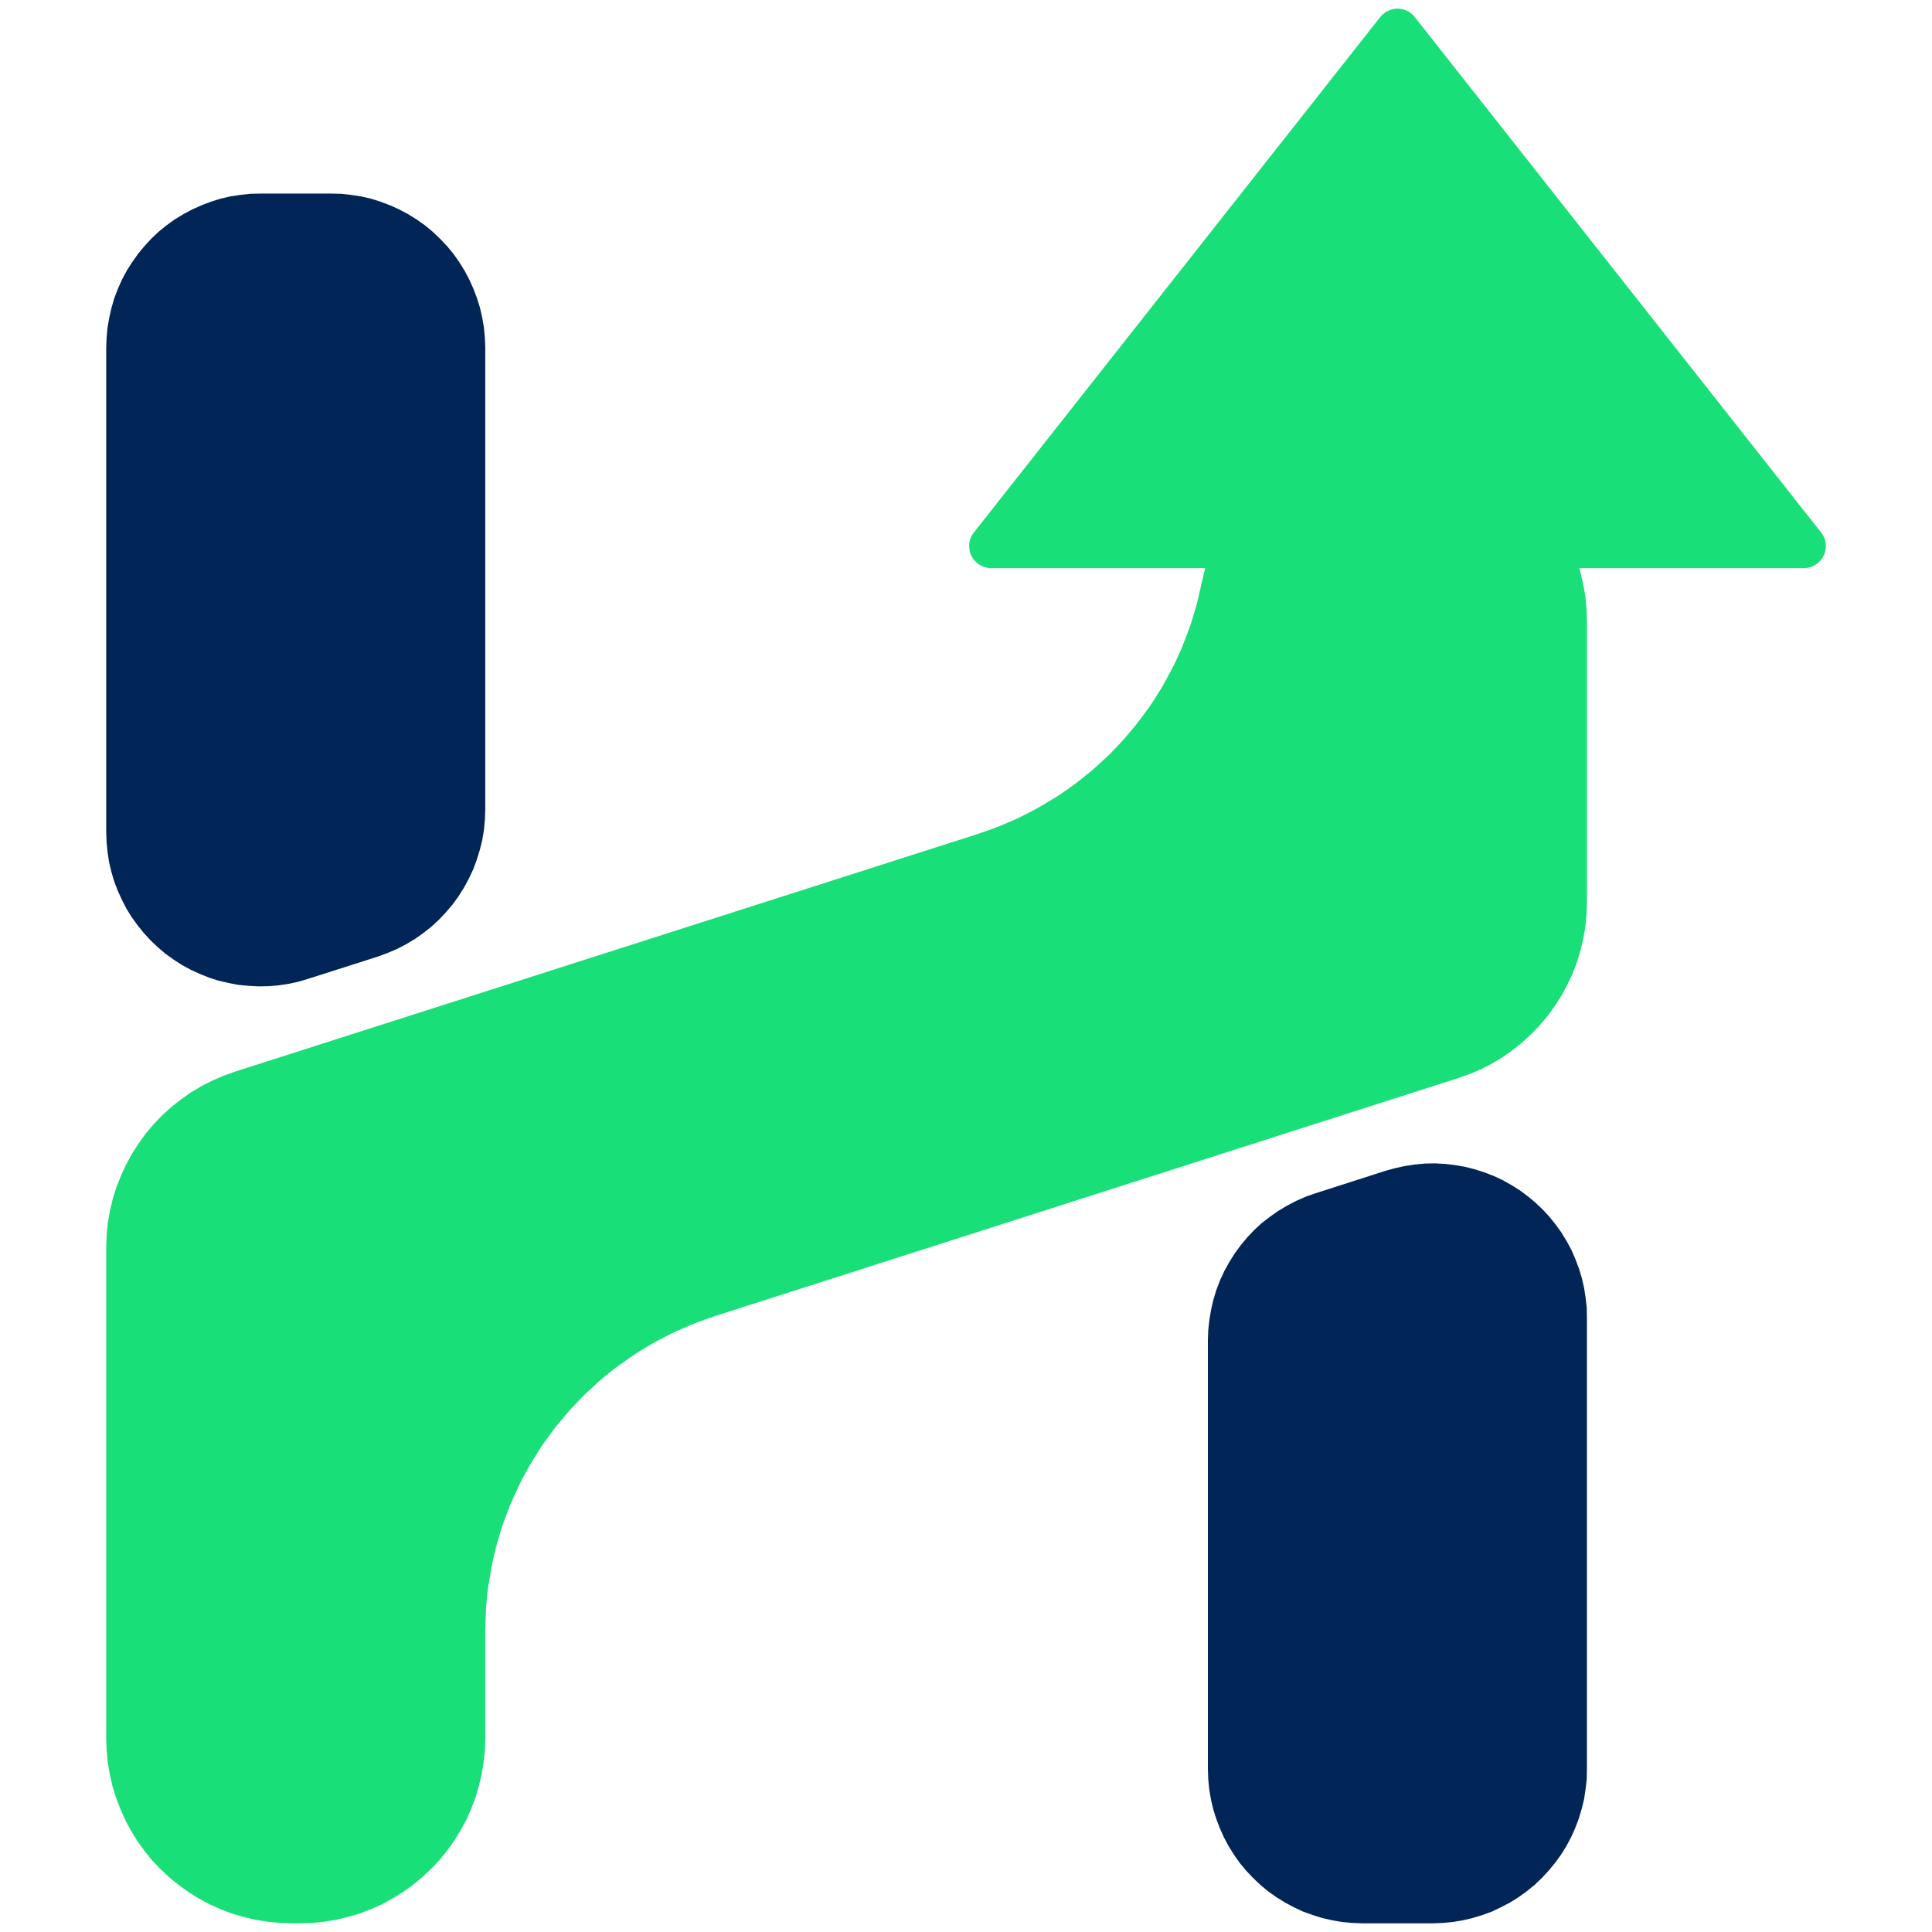
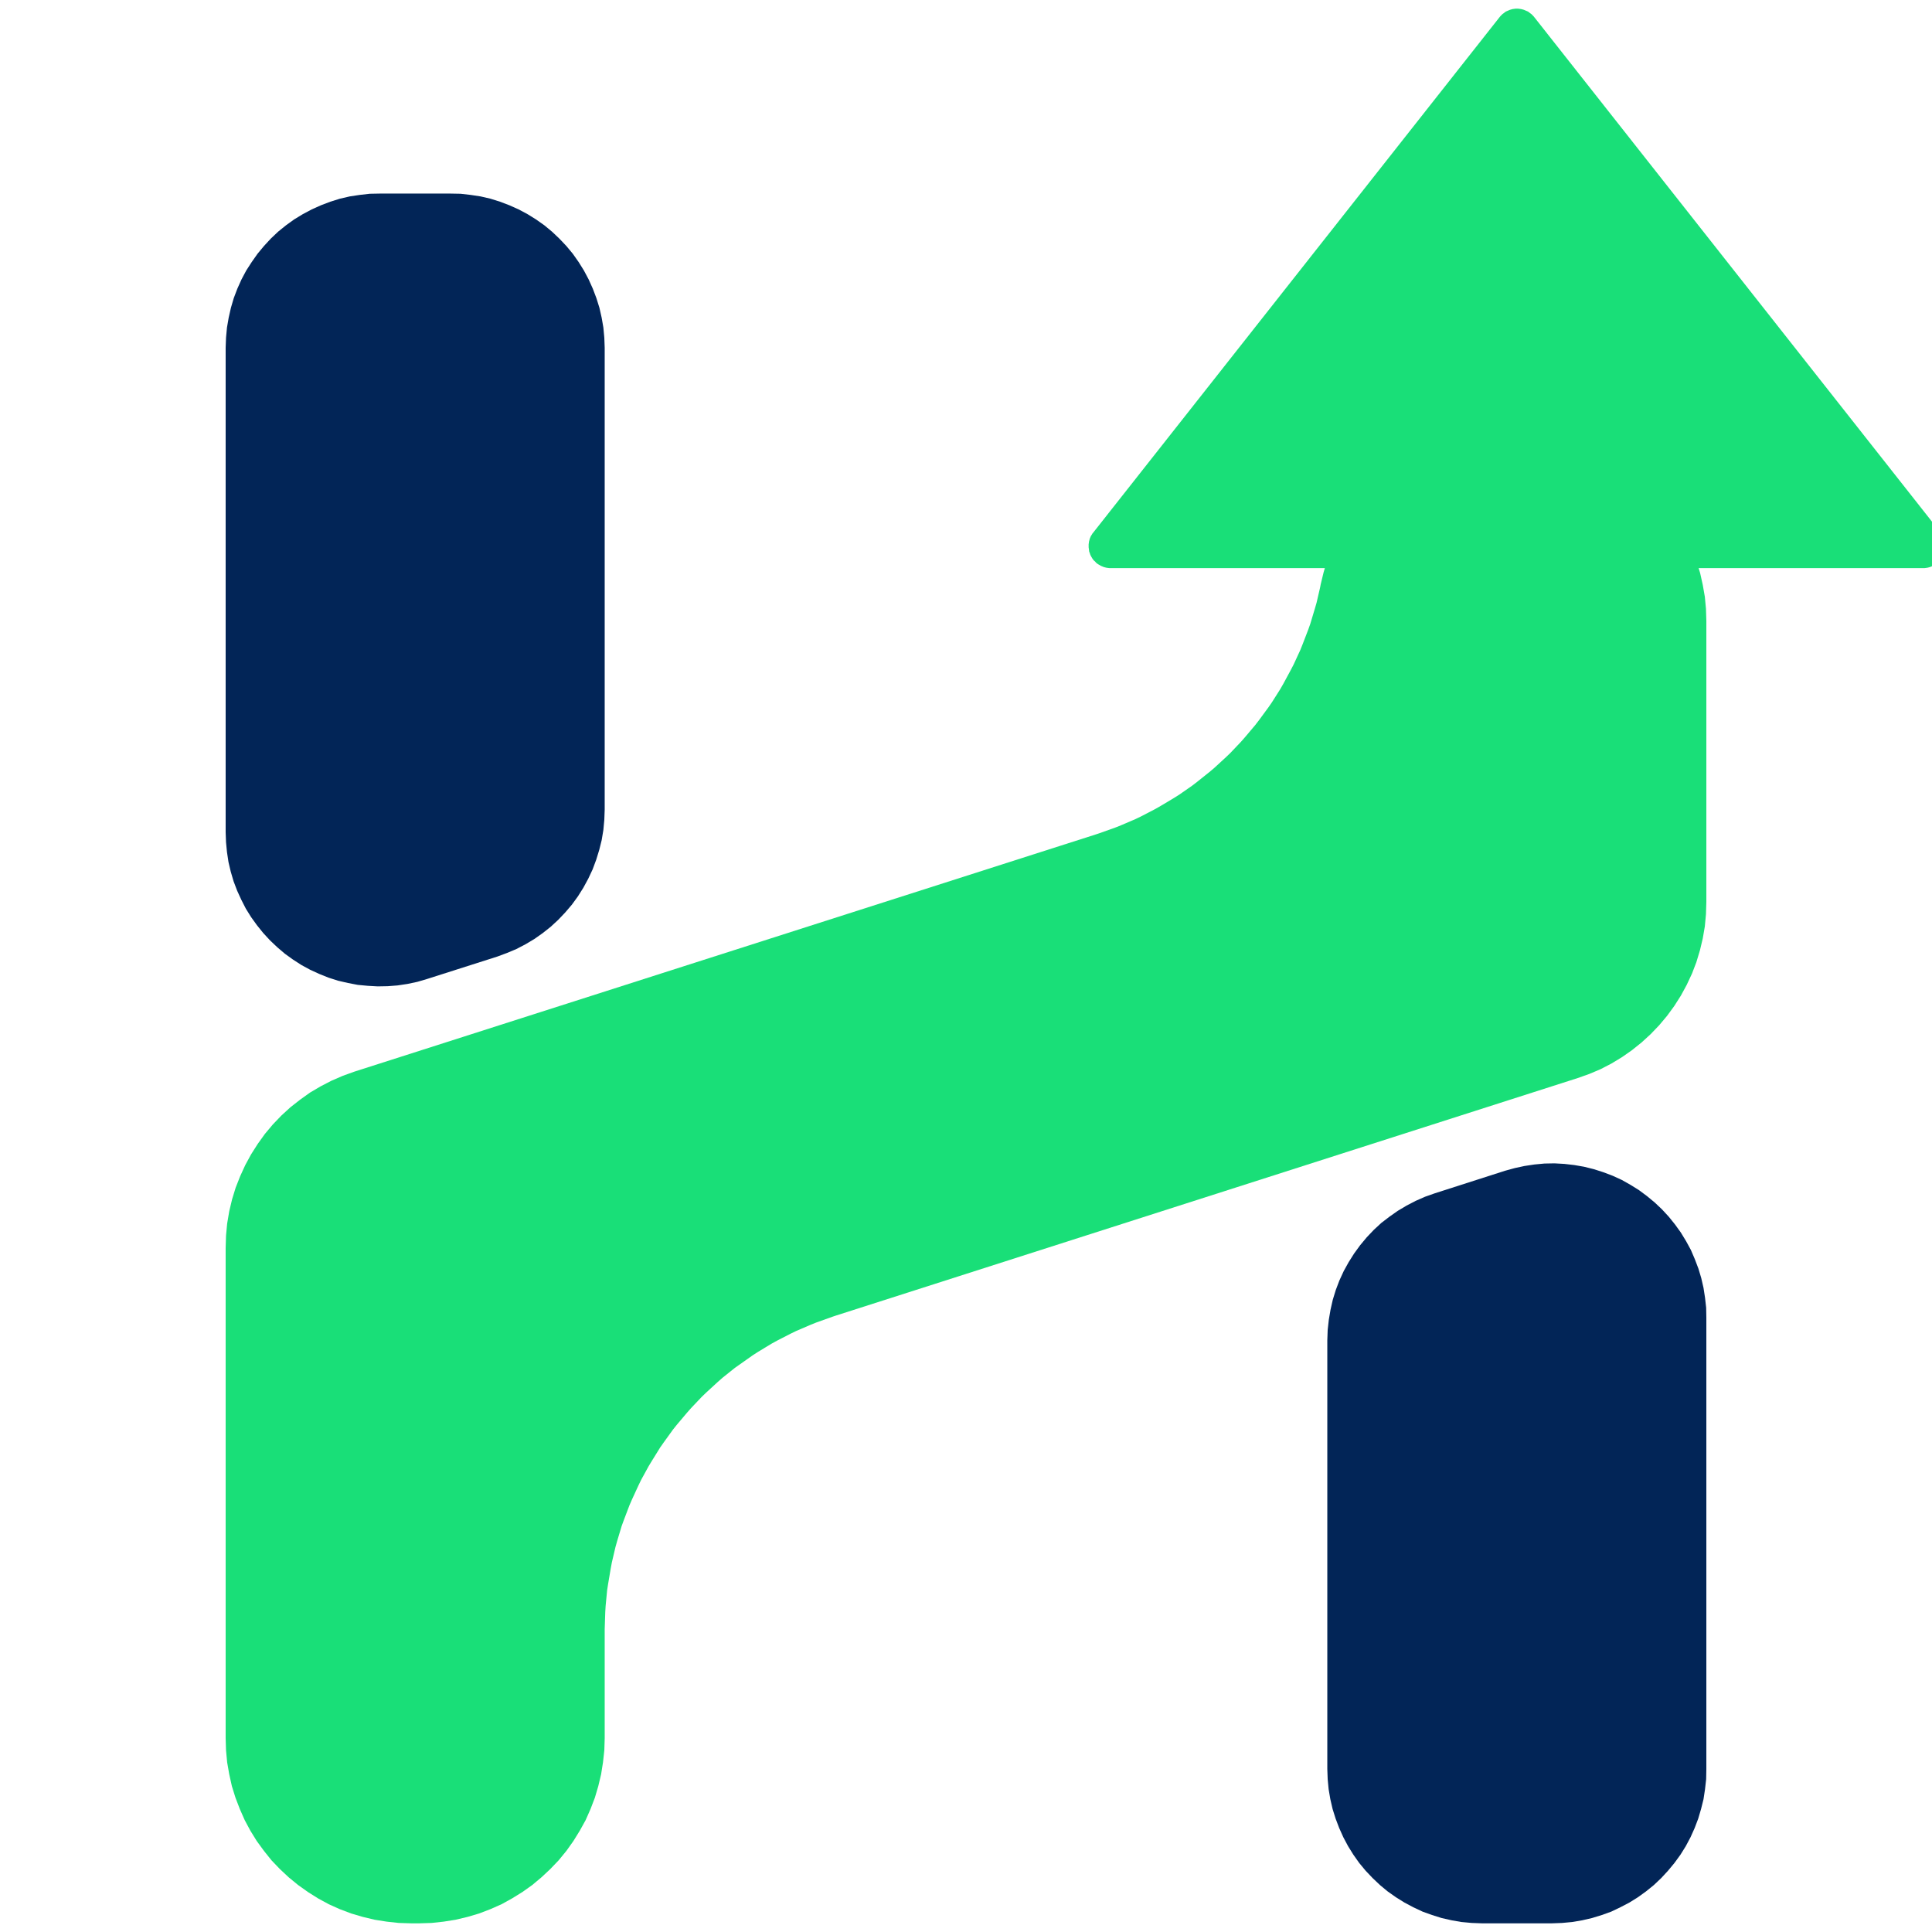
<svg xmlns="http://www.w3.org/2000/svg" viewBox="0 0 1024 1024" width="1024" height="1024" role="img" aria-label="Headroom">
-   <path fill="#022557" d="M56.5 446.4 L56.3 441.1 L56.3 184.3 L56.5 179.0 L57.0 173.6 L57.9 168.4 L59.1 163.1 L60.6 158.0 L62.5 153.0 L64.7 148.1 L67.2 143.4 L70.1 138.9 L73.2 134.5 L76.6 130.4 L80.2 126.5 L84.1 122.8 L88.3 119.4 L92.6 116.3 L97.2 113.5 L101.9 111.0 L106.8 108.8 L111.8 106.9 L116.9 105.3 L122.1 104.1 L127.4 103.3 L132.7 102.7 L138.0 102.6 L175.4 102.6 L180.8 102.7 L186.1 103.3 L191.4 104.1 L196.6 105.3 L201.7 106.9 L206.7 108.8 L211.6 111.0 L216.3 113.5 L220.8 116.3 L225.2 119.4 L229.3 122.8 L233.2 126.5 L236.9 130.4 L240.3 134.5 L243.4 138.9 L246.2 143.4 L248.7 148.1 L250.9 153.0 L252.8 158.0 L254.4 163.1 L255.6 168.4 L256.5 173.6 L257.0 179.0 L257.2 184.3 L257.2 429.1 L257.0 434.5 L256.5 439.9 L255.6 445.3 L254.3 450.5 L252.7 455.7 L250.8 460.8 L248.5 465.7 L245.9 470.5 L243.0 475.1 L239.8 479.5 L236.3 483.6 L232.6 487.5 L228.6 491.2 L224.3 494.6 L219.9 497.7 L215.2 500.5 L210.4 503.0 L205.4 505.1 L200.3 507.0 L163.0 518.9 L157.9 520.4 L152.7 521.5 L147.4 522.3 L142.2 522.7 L136.9 522.8 L131.6 522.5 L126.3 522.0 L121.1 521.0 L115.9 519.8 L110.9 518.2 L105.9 516.2 L101.1 514.0 L96.5 511.5 L92.0 508.6 L87.7 505.5 L83.7 502.1 L79.8 498.4 L76.2 494.5 L72.9 490.4 L69.8 486.1 L67.0 481.6 L64.6 476.9 L62.4 472.1 L60.5 467.1 L59.0 462.0 L57.8 456.9 L57.0 451.6ZM640.4 943.0 L640.2 937.6 L640.2 710.4 L640.4 704.9 L641.0 699.5 L641.9 694.2 L643.1 688.9 L644.7 683.7 L646.6 678.7 L648.9 673.7 L651.5 669.0 L654.4 664.4 L657.6 660.0 L661.1 655.8 L664.8 651.9 L668.8 648.2 L673.1 644.9 L677.5 641.8 L682.2 639.0 L687.0 636.5 L692.0 634.3 L697.1 632.5 L734.5 620.5 L739.6 619.1 L744.7 618.0 L750.0 617.2 L755.3 616.7 L760.6 616.6 L765.9 616.9 L771.1 617.5 L776.3 618.4 L781.5 619.7 L786.5 621.3 L791.5 623.2 L796.3 625.4 L800.9 628.0 L805.4 630.8 L809.7 634.0 L813.8 637.4 L817.6 641.0 L821.2 644.9 L824.5 649.0 L827.6 653.3 L830.4 657.9 L832.9 662.5 L835.0 667.4 L836.9 672.4 L838.4 677.4 L839.6 682.6 L840.4 687.8 L841.0 693.1 L841.1 698.4 L841.1 937.6 L841.0 943.0 L840.4 948.3 L839.6 953.6 L838.3 958.8 L836.8 963.9 L834.9 968.9 L832.7 973.8 L830.2 978.5 L827.4 983.0 L824.2 987.4 L820.8 991.5 L817.2 995.4 L813.3 999.1 L809.1 1002.5 L804.8 1005.6 L800.3 1008.4 L795.5 1010.9 L790.7 1013.2 L785.7 1015.0 L780.5 1016.6 L775.3 1017.8 L770.0 1018.7 L764.7 1019.2 L759.4 1019.4 L722.0 1019.4 L716.7 1019.2 L711.3 1018.7 L706.1 1017.8 L700.8 1016.6 L695.7 1015.0 L690.7 1013.2 L685.8 1010.9 L681.1 1008.4 L676.6 1005.6 L672.2 1002.5 L668.1 999.1 L664.2 995.4 L660.5 991.5 L657.1 987.4 L654.0 983.0 L651.2 978.5 L648.7 973.8 L646.5 968.9 L644.6 963.9 L643.0 958.8 L641.8 953.6 L640.9 948.3Z" />
-   <path fill="#19DF78" d="M749.4 8.5 L749.9 9.1 L965.2 282.2 L965.7 282.8 L966.1 283.5 L966.4 284.1 L966.8 284.8 L967.1 285.5 L967.3 286.3 L967.5 287.0 L967.6 287.8 L967.7 288.5 L967.7 289.3 L967.7 290.1 L967.6 290.8 L967.5 291.6 L967.3 292.4 L967.1 293.1 L966.9 293.8 L966.5 294.5 L966.2 295.2 L965.8 295.9 L965.3 296.5 L964.9 297.1 L964.3 297.6 L963.8 298.2 L963.2 298.7 L962.6 299.1 L961.9 299.5 L961.2 299.9 L960.5 300.2 L959.8 300.5 L959.1 300.7 L958.3 300.9 L957.6 301.0 L956.8 301.1 L956.0 301.1 L837.0 301.1 L837.8 303.7 L839.2 310.0 L840.3 316.3 L840.9 322.7 L841.1 329.1 L841.1 478.0 L840.9 484.5 L840.3 491.0 L839.2 497.4 L837.7 503.7 L835.8 510.0 L833.5 516.0 L830.7 522.0 L827.6 527.7 L824.1 533.2 L820.3 538.4 L816.1 543.4 L811.6 548.1 L806.8 552.5 L801.7 556.6 L796.4 560.3 L790.8 563.7 L785.0 566.7 L779.1 569.2 L772.9 571.4 L379.7 697.3 L378.2 697.8 L369.5 700.9 L366.5 702.1 L358.8 705.4 L355.9 706.8 L348.5 710.6 L345.6 712.2 L338.5 716.5 L335.7 718.3 L328.9 723.1 L326.2 725.0 L319.7 730.2 L317.2 732.4 L311.1 738.0 L308.7 740.3 L303.0 746.3 L300.8 748.8 L295.4 755.2 L293.4 757.7 L288.5 764.5 L286.6 767.2 L282.2 774.3 L280.5 777.1 L276.5 784.4 L275.1 787.3 L271.6 794.9 L270.3 797.9 L267.3 805.8 L266.2 808.8 L263.8 816.8 L262.9 820.0 L261.0 828.1 L260.4 831.3 L259.0 839.6 L258.5 842.8 L257.7 851.1 L257.5 854.4 L257.2 863.5 L257.2 865.2 L257.2 921.3 L257.0 927.7 L256.3 934.1 L255.3 940.4 L253.8 946.7 L252.0 952.8 L249.7 958.8 L247.1 964.7 L244.0 970.3 L240.6 975.8 L236.9 981.0 L232.8 986.0 L228.4 990.6 L223.7 995.0 L218.8 999.1 L213.6 1002.8 L208.1 1006.2 L202.5 1009.3 L196.6 1011.9 L190.6 1014.2 L184.5 1016.0 L178.2 1017.5 L171.9 1018.5 L165.5 1019.2 L159.1 1019.4 L154.4 1019.4 L148.0 1019.2 L141.6 1018.5 L135.3 1017.5 L129.0 1016.0 L122.9 1014.2 L116.8 1011.9 L111.0 1009.3 L105.3 1006.2 L99.9 1002.8 L94.7 999.1 L89.7 995.0 L85.0 990.6 L80.6 986.0 L76.6 981.0 L72.8 975.8 L69.4 970.3 L66.4 964.7 L63.8 958.8 L61.5 952.8 L59.6 946.7 L58.2 940.4 L57.1 934.1 L56.5 927.7 L56.3 921.3 L56.3 661.5 L56.5 654.9 L57.1 648.5 L58.2 642.0 L59.7 635.7 L61.6 629.5 L64.0 623.4 L66.7 617.5 L69.8 611.8 L73.3 606.3 L77.1 601.0 L81.3 596.0 L85.8 591.3 L90.6 586.9 L95.7 582.9 L101.0 579.1 L106.6 575.8 L112.4 572.8 L118.4 570.2 L124.5 568.0 L517.7 442.2 L519.2 441.7 L527.9 438.6 L530.9 437.4 L538.6 434.1 L541.5 432.7 L549.0 428.8 L551.8 427.2 L559.0 422.9 L561.7 421.2 L568.6 416.4 L571.2 414.4 L577.7 409.2 L580.2 407.1 L586.4 401.4 L588.7 399.2 L594.5 393.1 L596.6 390.7 L602.0 384.3 L604.0 381.7 L609.0 374.9 L610.8 372.3 L615.3 365.2 L616.9 362.4 L620.9 355.0 L622.4 352.1 L625.9 344.5 L627.1 341.5 L630.1 333.7 L631.2 330.6 L633.6 322.6 L634.5 319.5 L636.4 311.3 L636.7 309.7 L638.2 303.5 L638.9 301.1 L525.3 301.1 L524.6 301.1 L523.8 301.0 L523.1 300.9 L522.3 300.7 L521.6 300.5 L520.9 300.2 L520.2 299.9 L519.5 299.5 L518.8 299.1 L518.2 298.7 L517.6 298.2 L517.1 297.6 L516.5 297.1 L516.0 296.5 L515.6 295.9 L515.2 295.2 L514.8 294.5 L514.5 293.8 L514.3 293.1 L514.0 292.4 L513.9 291.6 L513.8 290.8 L513.7 290.1 L513.7 289.3 L513.7 288.5 L513.8 287.8 L513.9 287.0 L514.1 286.3 L514.3 285.5 L514.6 284.8 L514.9 284.1 L515.3 283.5 L515.7 282.8 L516.2 282.2 L731.5 9.1 L732.0 8.5 L732.5 8.0 L733.1 7.4 L733.7 7.0 L734.3 6.5 L734.9 6.1 L735.6 5.8 L736.3 5.5 L737.0 5.2 L737.7 5.0 L738.4 4.8 L739.2 4.7 L739.9 4.6 L740.7 4.6 L741.4 4.6 L742.2 4.7 L742.9 4.8 L743.7 5.0 L744.4 5.2 L745.1 5.5 L745.8 5.8 L746.5 6.1 L747.1 6.5 L747.7 7.0 L748.3 7.4 L748.9 8.0Z" />
+   <g transform="translate(63.3 0)">
+     <path fill="#022557" d="M56.5 446.4 L56.3 441.1 L56.3 184.3 L56.5 179.0 L57.0 173.6 L57.9 168.4 L59.1 163.1 L60.6 158.0 L62.5 153.0 L64.7 148.1 L67.2 143.4 L70.1 138.9 L73.2 134.5 L76.6 130.4 L80.2 126.5 L84.1 122.8 L88.3 119.4 L92.6 116.3 L97.2 113.5 L101.9 111.0 L106.8 108.8 L111.8 106.9 L116.9 105.3 L122.1 104.1 L127.4 103.3 L132.7 102.7 L138.0 102.6 L175.4 102.6 L180.8 102.7 L186.1 103.3 L191.4 104.1 L196.6 105.3 L201.7 106.9 L206.7 108.8 L211.6 111.0 L216.3 113.5 L220.8 116.3 L225.2 119.4 L229.3 122.8 L233.2 126.5 L236.9 130.4 L240.3 134.5 L243.4 138.9 L246.2 143.4 L248.7 148.1 L250.9 153.0 L252.8 158.0 L254.4 163.1 L255.6 168.4 L256.5 173.6 L257.0 179.0 L257.2 184.3 L257.2 429.1 L257.0 434.5 L256.5 439.9 L255.6 445.3 L254.3 450.5 L252.7 455.7 L250.8 460.8 L248.5 465.7 L245.9 470.5 L243.0 475.1 L239.8 479.5 L236.3 483.6 L232.6 487.5 L228.6 491.2 L224.3 494.6 L219.9 497.7 L215.2 500.5 L210.4 503.0 L205.4 505.1 L200.3 507.0 L163.0 518.9 L157.9 520.4 L152.7 521.5 L147.4 522.3 L142.2 522.7 L136.9 522.8 L131.6 522.5 L126.3 522.0 L121.1 521.0 L115.9 519.8 L110.9 518.2 L105.9 516.2 L101.1 514.0 L96.5 511.5 L92.0 508.6 L87.7 505.5 L83.7 502.1 L79.8 498.4 L76.2 494.5 L72.9 490.4 L69.8 486.1 L67.0 481.6 L64.6 476.9 L62.4 472.1 L60.5 467.1 L59.0 462.0 L57.8 456.9 L57.0 451.6ZM640.4 943.0 L640.2 937.6 L640.2 710.4 L640.4 704.9 L641.0 699.5 L641.9 694.2 L643.1 688.9 L644.7 683.7 L646.6 678.7 L648.9 673.7 L651.5 669.0 L654.4 664.4 L657.6 660.0 L661.1 655.8 L664.8 651.9 L668.8 648.2 L673.1 644.9 L677.5 641.8 L682.2 639.0 L687.0 636.5 L692.0 634.3 L697.1 632.5 L734.5 620.5 L739.6 619.1 L744.7 618.0 L750.0 617.2 L755.3 616.7 L760.6 616.6 L765.9 616.9 L771.1 617.5 L776.3 618.4 L781.5 619.7 L786.5 621.3 L791.5 623.2 L796.3 625.4 L800.9 628.0 L805.4 630.8 L809.7 634.0 L813.8 637.4 L817.6 641.0 L821.2 644.9 L824.5 649.0 L827.6 653.3 L830.4 657.9 L832.9 662.5 L835.0 667.4 L836.9 672.4 L838.4 677.4 L839.6 682.6 L840.4 687.8 L841.0 693.1 L841.1 698.4 L841.1 937.6 L841.0 943.0 L840.4 948.3 L839.6 953.6 L838.3 958.8 L836.8 963.9 L834.9 968.9 L832.7 973.8 L830.2 978.5 L827.4 983.0 L824.2 987.4 L820.8 991.5 L817.2 995.4 L813.3 999.1 L809.1 1002.5 L804.8 1005.6 L800.3 1008.4 L795.5 1010.9 L790.7 1013.2 L785.7 1015.0 L780.5 1016.6 L775.3 1017.8 L770.0 1018.7 L764.7 1019.2 L759.4 1019.4 L722.0 1019.4 L716.7 1019.2 L711.3 1018.7 L706.1 1017.8 L700.8 1016.6 L695.7 1015.0 L690.7 1013.2 L685.8 1010.9 L681.1 1008.4 L676.6 1005.6 L672.2 1002.5 L668.1 999.1 L664.2 995.4 L660.5 991.5 L657.1 987.4 L654.0 983.0 L651.2 978.5 L648.7 973.8 L646.5 968.9 L644.6 963.9 L643.0 958.8 L641.8 953.6 L640.9 948.3Z" />
+     <path fill="#19DF78" d="M749.4 8.5 L749.9 9.1 L965.2 282.2 L965.7 282.8 L966.1 283.5 L966.4 284.1 L966.8 284.8 L967.1 285.5 L967.3 286.3 L967.5 287.0 L967.6 287.8 L967.7 288.5 L967.7 289.3 L967.7 290.1 L967.6 290.8 L967.5 291.6 L967.3 292.4 L967.1 293.1 L966.9 293.8 L966.5 294.5 L966.2 295.2 L965.8 295.9 L965.3 296.5 L964.9 297.1 L964.3 297.6 L963.8 298.2 L963.2 298.7 L962.6 299.1 L961.9 299.5 L961.2 299.9 L960.5 300.2 L959.8 300.5 L959.1 300.7 L958.3 300.9 L957.6 301.0 L956.8 301.1 L956.0 301.1 L837.0 301.1 L837.8 303.7 L839.2 310.0 L840.3 316.3 L840.9 322.7 L841.1 329.1 L841.1 478.0 L840.9 484.5 L840.3 491.0 L839.2 497.4 L837.7 503.7 L835.8 510.0 L833.5 516.0 L830.7 522.0 L827.6 527.7 L824.1 533.2 L820.3 538.4 L816.1 543.4 L811.6 548.1 L806.8 552.5 L801.7 556.6 L796.4 560.3 L790.8 563.7 L785.0 566.7 L779.1 569.2 L772.9 571.4 L379.7 697.3 L378.2 697.8 L369.5 700.9 L366.5 702.1 L358.8 705.4 L355.9 706.8 L348.5 710.6 L345.6 712.2 L338.5 716.5 L335.7 718.3 L328.9 723.1 L326.2 725.0 L319.7 730.2 L317.2 732.4 L311.1 738.0 L308.7 740.3 L303.0 746.3 L300.8 748.8 L295.4 755.2 L293.4 757.7 L288.5 764.5 L286.6 767.2 L282.2 774.3 L280.5 777.1 L276.5 784.4 L275.1 787.3 L271.6 794.9 L270.3 797.9 L267.3 805.8 L266.2 808.8 L263.8 816.8 L262.9 820.0 L261.0 828.1 L260.4 831.3 L259.0 839.6 L258.5 842.8 L257.7 851.1 L257.5 854.4 L257.2 863.5 L257.2 865.2 L257.2 921.3 L257.0 927.7 L256.3 934.1 L255.3 940.4 L253.8 946.7 L252.0 952.8 L249.7 958.8 L247.1 964.7 L244.0 970.3 L240.6 975.8 L236.9 981.0 L232.8 986.0 L228.4 990.6 L223.7 995.0 L218.8 999.1 L213.6 1002.8 L208.1 1006.2 L202.5 1009.3 L196.6 1011.9 L190.6 1014.2 L184.5 1016.0 L178.2 1017.5 L171.9 1018.5 L165.5 1019.2 L159.1 1019.4 L154.4 1019.4 L148.0 1019.2 L141.6 1018.5 L135.3 1017.5 L129.0 1016.0 L122.9 1014.2 L116.8 1011.9 L111.0 1009.3 L105.3 1006.2 L99.9 1002.8 L94.7 999.1 L89.7 995.0 L85.0 990.6 L80.6 986.0 L76.6 981.0 L72.8 975.8 L69.4 970.3 L66.4 964.7 L63.8 958.8 L61.5 952.8 L59.6 946.7 L58.2 940.4 L57.1 934.1 L56.5 927.7 L56.3 921.3 L56.3 661.5 L56.5 654.9 L57.1 648.5 L58.2 642.0 L59.7 635.7 L61.6 629.5 L64.0 623.4 L66.7 617.5 L69.8 611.8 L73.3 606.3 L77.1 601.0 L81.3 596.0 L85.8 591.3 L90.6 586.9 L95.7 582.9 L101.0 579.1 L106.6 575.8 L112.4 572.8 L118.4 570.2 L124.5 568.0 L517.7 442.2 L519.2 441.7 L527.9 438.6 L530.9 437.4 L538.6 434.1 L541.5 432.7 L549.0 428.8 L551.8 427.2 L559.0 422.9 L561.7 421.2 L568.6 416.4 L571.2 414.4 L577.7 409.2 L580.2 407.1 L586.4 401.4 L588.7 399.2 L594.5 393.1 L596.6 390.7 L602.0 384.3 L604.0 381.7 L609.0 374.9 L610.8 372.3 L615.3 365.2 L616.9 362.4 L620.9 355.0 L622.4 352.1 L625.9 344.5 L627.1 341.5 L630.1 333.7 L631.2 330.6 L633.6 322.6 L634.5 319.5 L636.4 311.3 L636.7 309.7 L638.2 303.5 L638.9 301.1 L525.3 301.1 L524.6 301.1 L523.8 301.0 L523.1 300.9 L522.3 300.7 L521.6 300.5 L520.9 300.2 L520.2 299.9 L519.5 299.5 L518.8 299.1 L518.2 298.7 L517.6 298.2 L517.1 297.6 L516.5 297.1 L516.0 296.5 L515.6 295.9 L515.2 295.2 L514.8 294.5 L514.5 293.8 L514.3 293.1 L514.0 292.4 L513.9 291.6 L513.8 290.8 L513.7 290.1 L513.7 289.3 L513.7 288.5 L513.8 287.8 L513.9 287.0 L514.1 286.3 L514.3 285.5 L514.6 284.8 L514.9 284.1 L515.3 283.5 L515.7 282.8 L516.2 282.2 L731.5 9.1 L732.0 8.5 L732.5 8.0 L733.1 7.4 L733.7 7.0 L734.3 6.5 L734.9 6.1 L735.6 5.8 L736.3 5.5 L737.0 5.2 L737.7 5.0 L738.4 4.8 L739.2 4.7 L739.9 4.6 L740.7 4.6 L741.4 4.6 L742.2 4.7 L742.9 4.8 L743.7 5.0 L744.4 5.2 L745.1 5.5 L745.8 5.8 L746.5 6.1 L747.1 6.5 L747.7 7.0 L748.3 7.4 L748.9 8.0Z" />
+   </g>
</svg>
